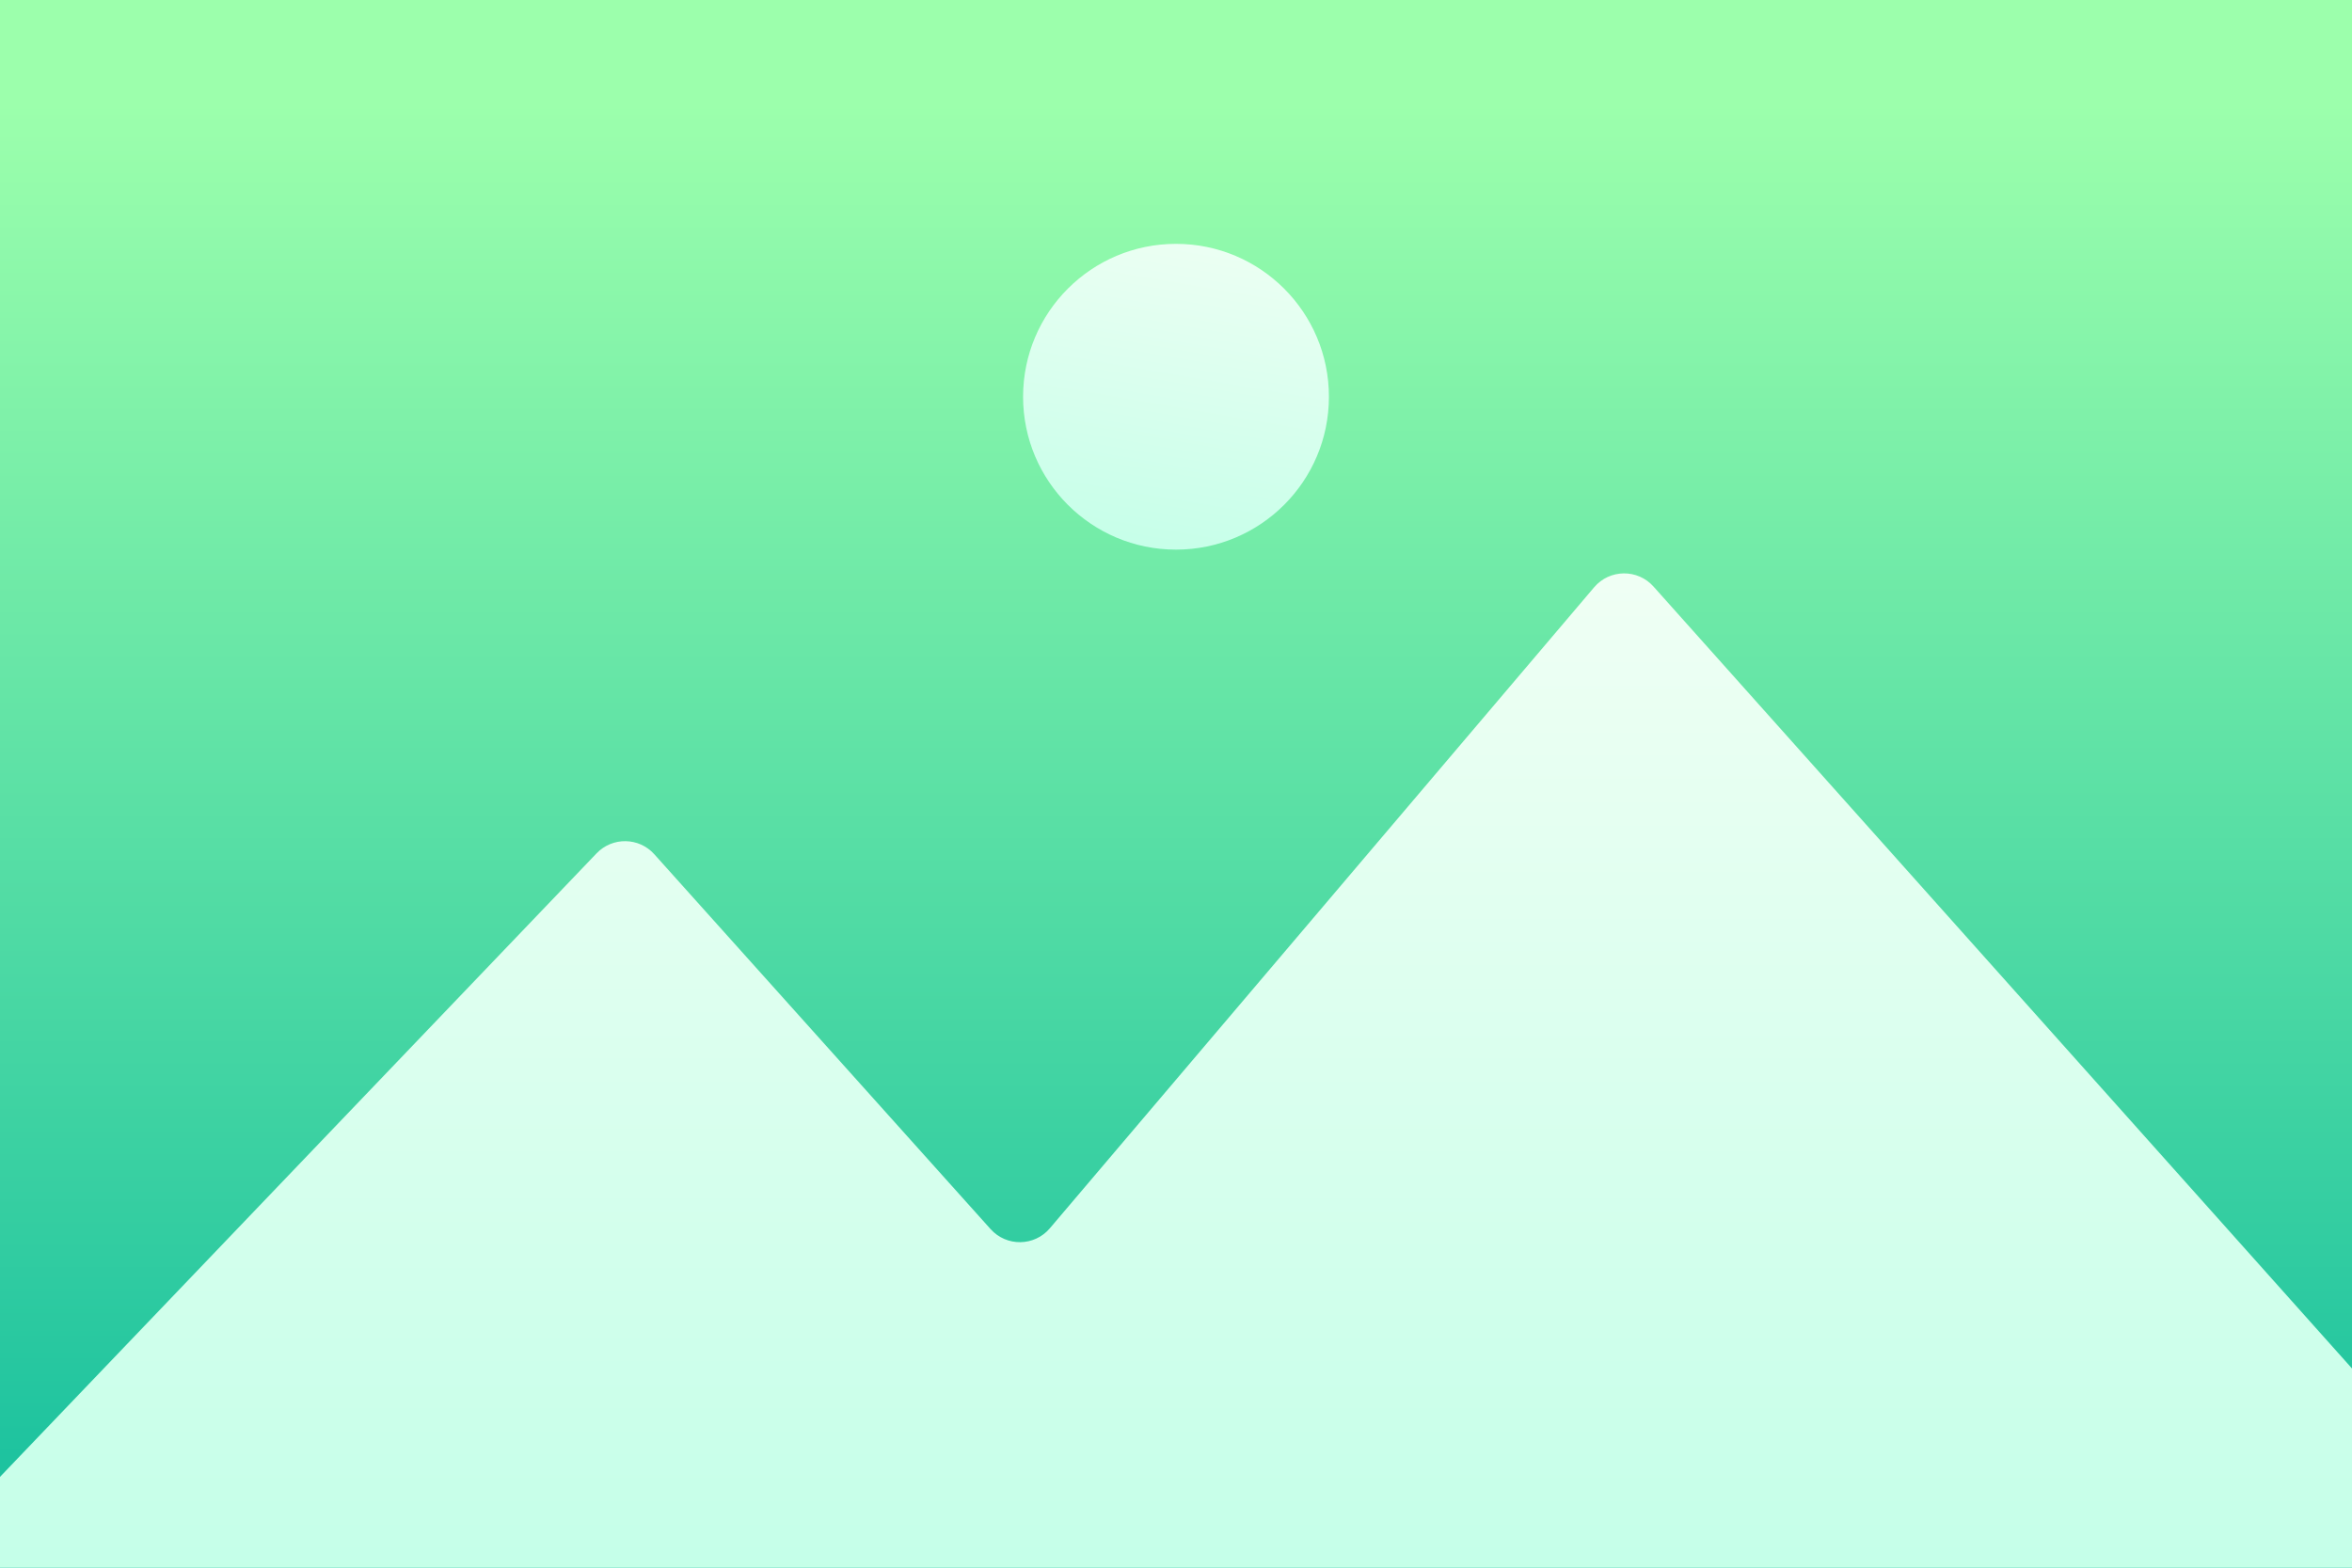
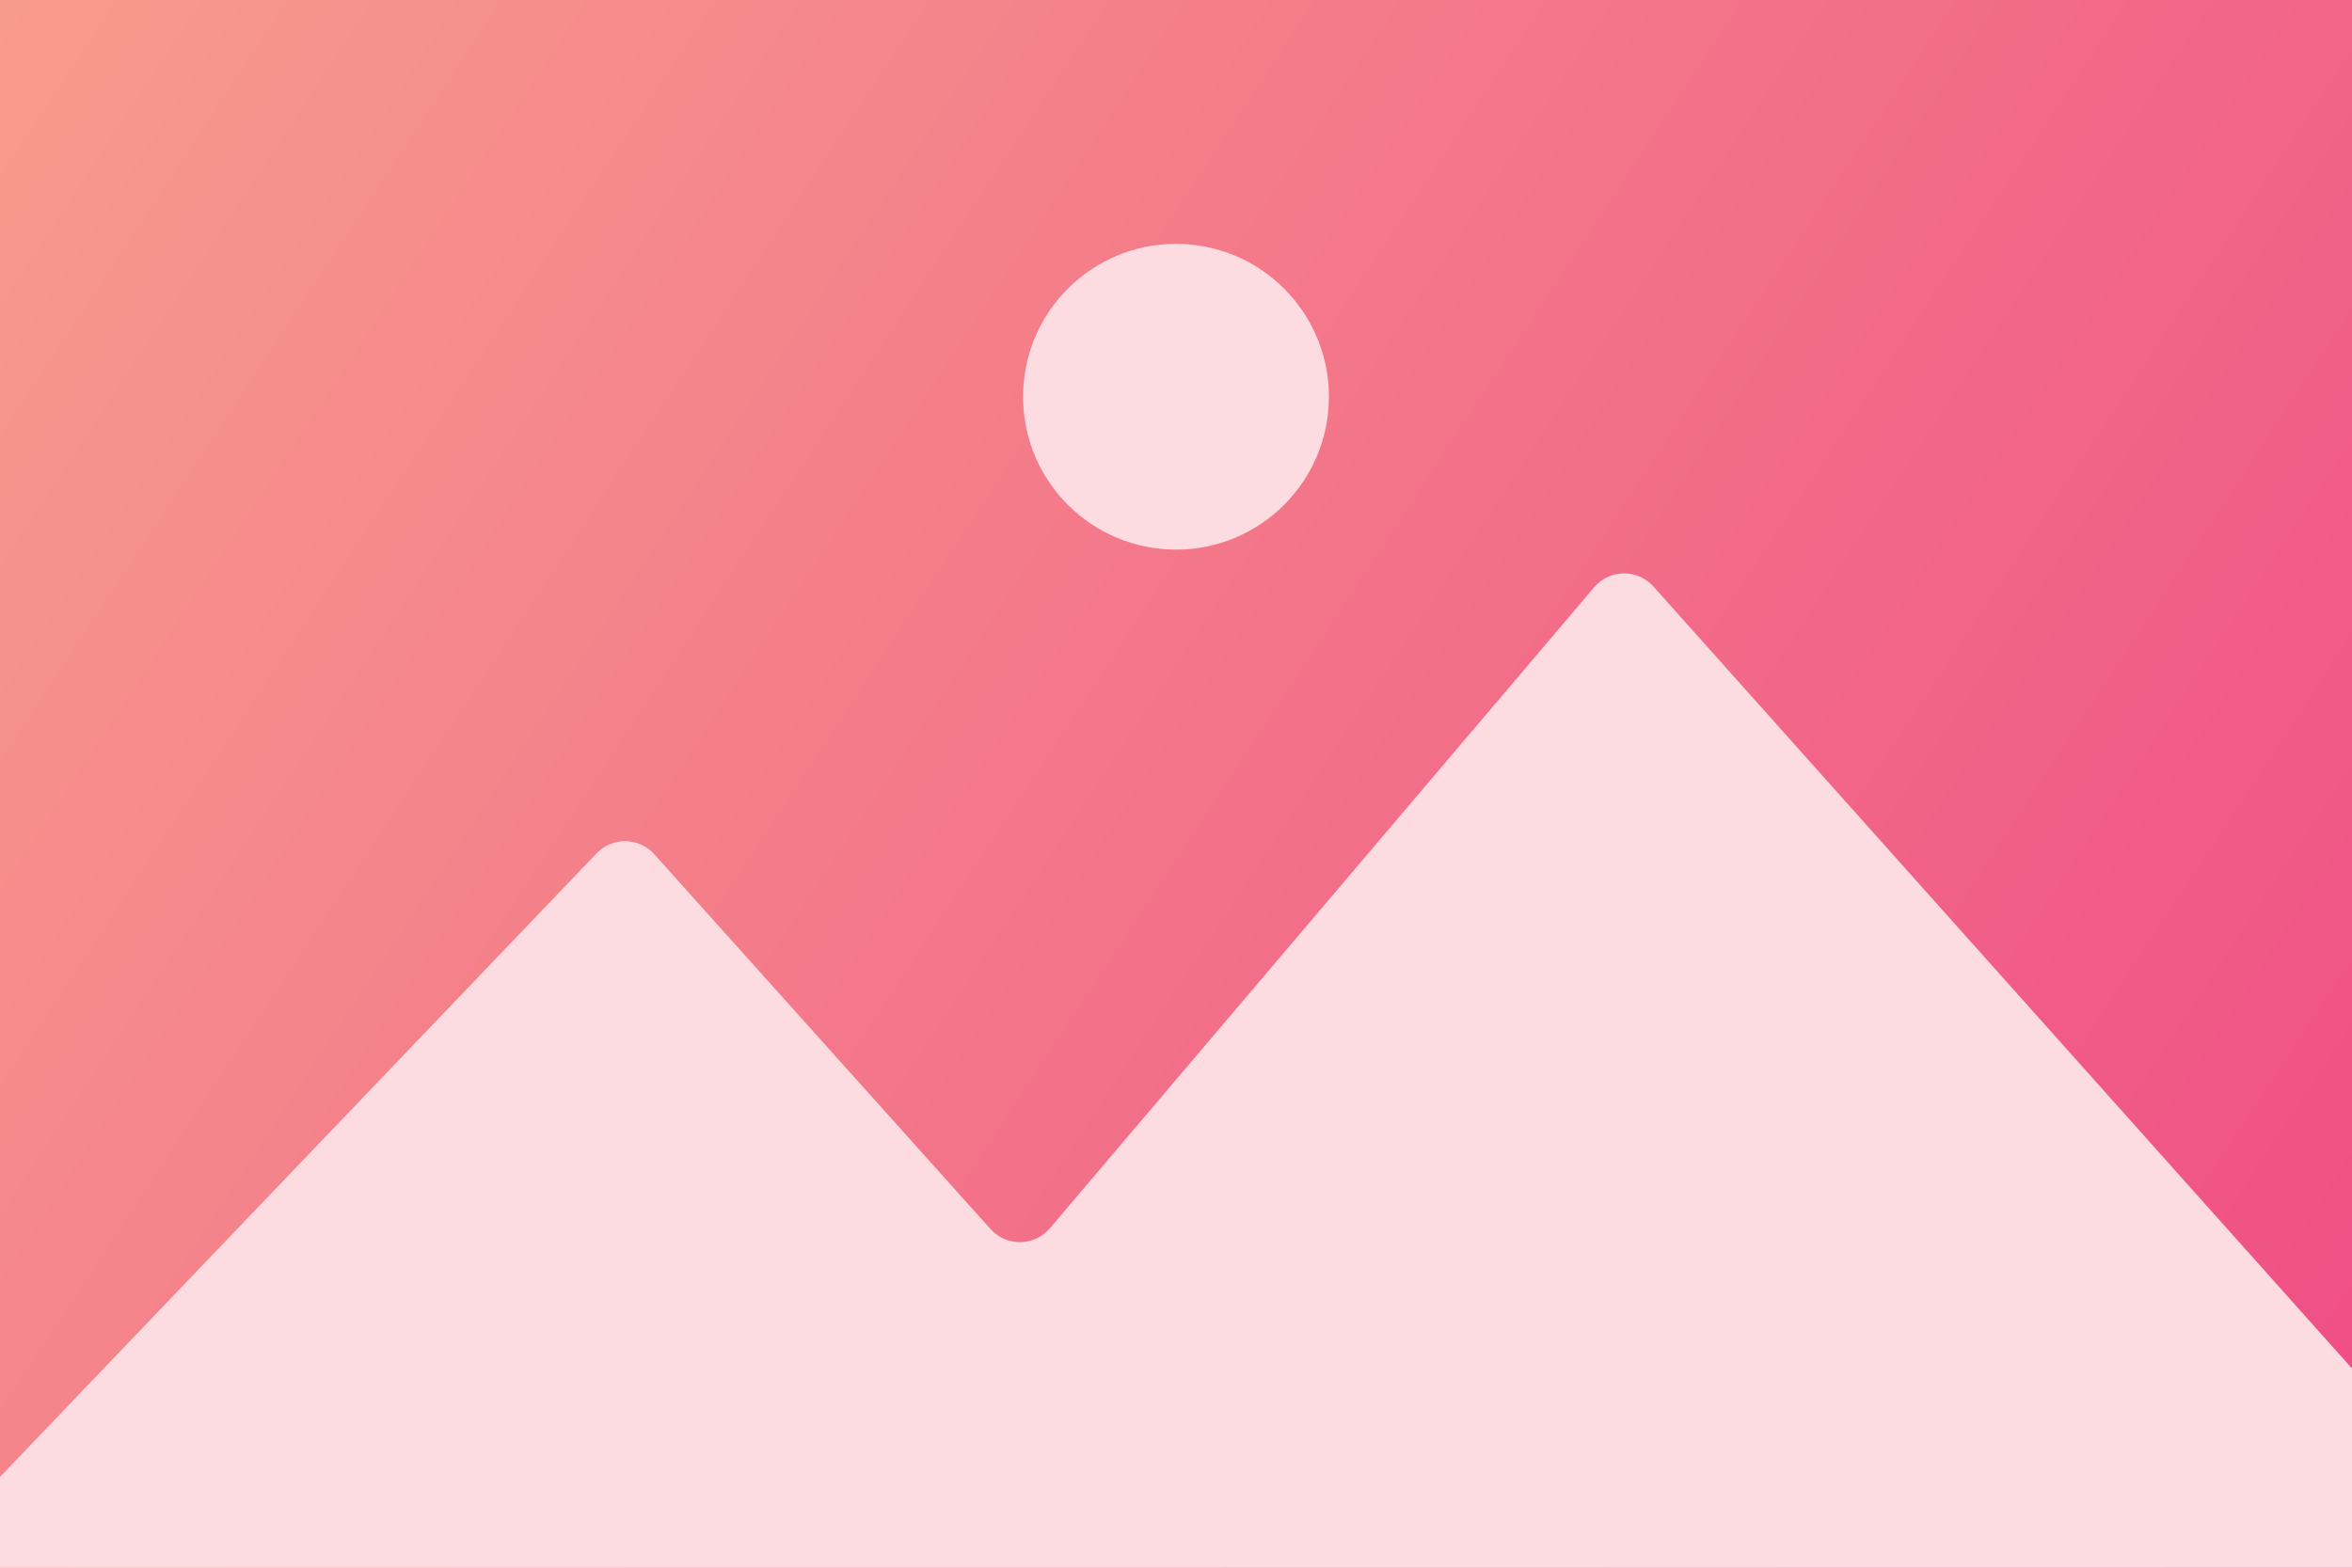
<svg xmlns="http://www.w3.org/2000/svg" width="1200" height="800" viewBox="0 0 1200 800" fill="none">
-   <g clip-path="url(#clip0_473_6)">
-     <path d="M1200 0H0V800H1200V0Z" fill="url(#paint0_linear_473_6)" />
-     <path d="M600 280.48C643.089 280.48 678.02 245.55 678.02 202.46C678.02 159.371 643.089 124.44 600 124.44C556.911 124.44 521.98 159.371 521.98 202.46C521.98 245.55 556.911 280.48 600 280.48Z" fill="url(#paint1_linear_473_6)" />
-     <path d="M0 753.66L304.39 435.45C312.47 427.01 326.02 427.22 333.82 435.92L505.4 627.22C513.52 636.27 527.76 636.08 535.63 626.81L813.35 299.68C821.23 290.4 835.49 290.22 843.61 299.3L1200.01 698.35V800H0V753.66Z" fill="url(#paint2_linear_473_6)" />
+   <g clip-path="url(#clip0_440_6)">
+     <g clip-path="url(#clip1_440_6)">
+       <path d="M1200 0H0V800H1200V0Z" fill="url(#paint0_linear_440_6)" />
+       <path d="M600 280.48C643.089 280.48 678.02 245.55 678.02 202.46C678.02 159.371 643.089 124.44 600 124.44C556.911 124.44 521.98 159.371 521.98 202.46C521.98 245.55 556.911 280.48 600 280.48Z" fill="#FCDBE1" />
+       <path d="M0 753.66L304.39 435.45C312.47 427.01 326.02 427.22 333.82 435.92L505.4 627.22C513.52 636.27 527.76 636.08 535.63 626.81L813.35 299.68C821.23 290.4 835.49 290.22 843.61 299.3L1200.01 698.35V800H0V753.66Z" fill="#FCDBE1" />
+     </g>
  </g>
  <defs>
-     <linearGradient id="paint0_linear_473_6" x1="600" y1="906.35" x2="600" y2="52.71" gradientUnits="userSpaceOnUse">
-       <stop stop-color="#00B59C" />
-       <stop offset="1" stop-color="#9CFFAC" />
+     <linearGradient id="paint0_linear_440_6" x1="1403" y1="926.5" x2="-150" y2="-96.5" gradientUnits="userSpaceOnUse">
+       <stop stop-color="#EE3F84" />
+       <stop offset="1" stop-color="#F8A58E" />
    </linearGradient>
-     <linearGradient id="paint1_linear_473_6" x1="584.61" y1="292.23" x2="616.38" y2="106.94" gradientUnits="userSpaceOnUse">
-       <stop stop-color="#C3FFE8" />
-       <stop offset="1" stop-color="#F0FFF4" />
-     </linearGradient>
-     <linearGradient id="paint2_linear_473_6" x1="600" y1="819.48" x2="600" y2="284.57" gradientUnits="userSpaceOnUse">
-       <stop stop-color="#C3FFE8" />
-       <stop offset="1" stop-color="#F0FFF4" />
-     </linearGradient>
-     <clipPath id="clip0_473_6">
+     <clipPath id="clip0_440_6">
+       <rect width="1200" height="800" fill="white" />
+     </clipPath>
+     <clipPath id="clip1_440_6">
      <rect width="1200" height="800" fill="white" />
    </clipPath>
  </defs>
</svg>
